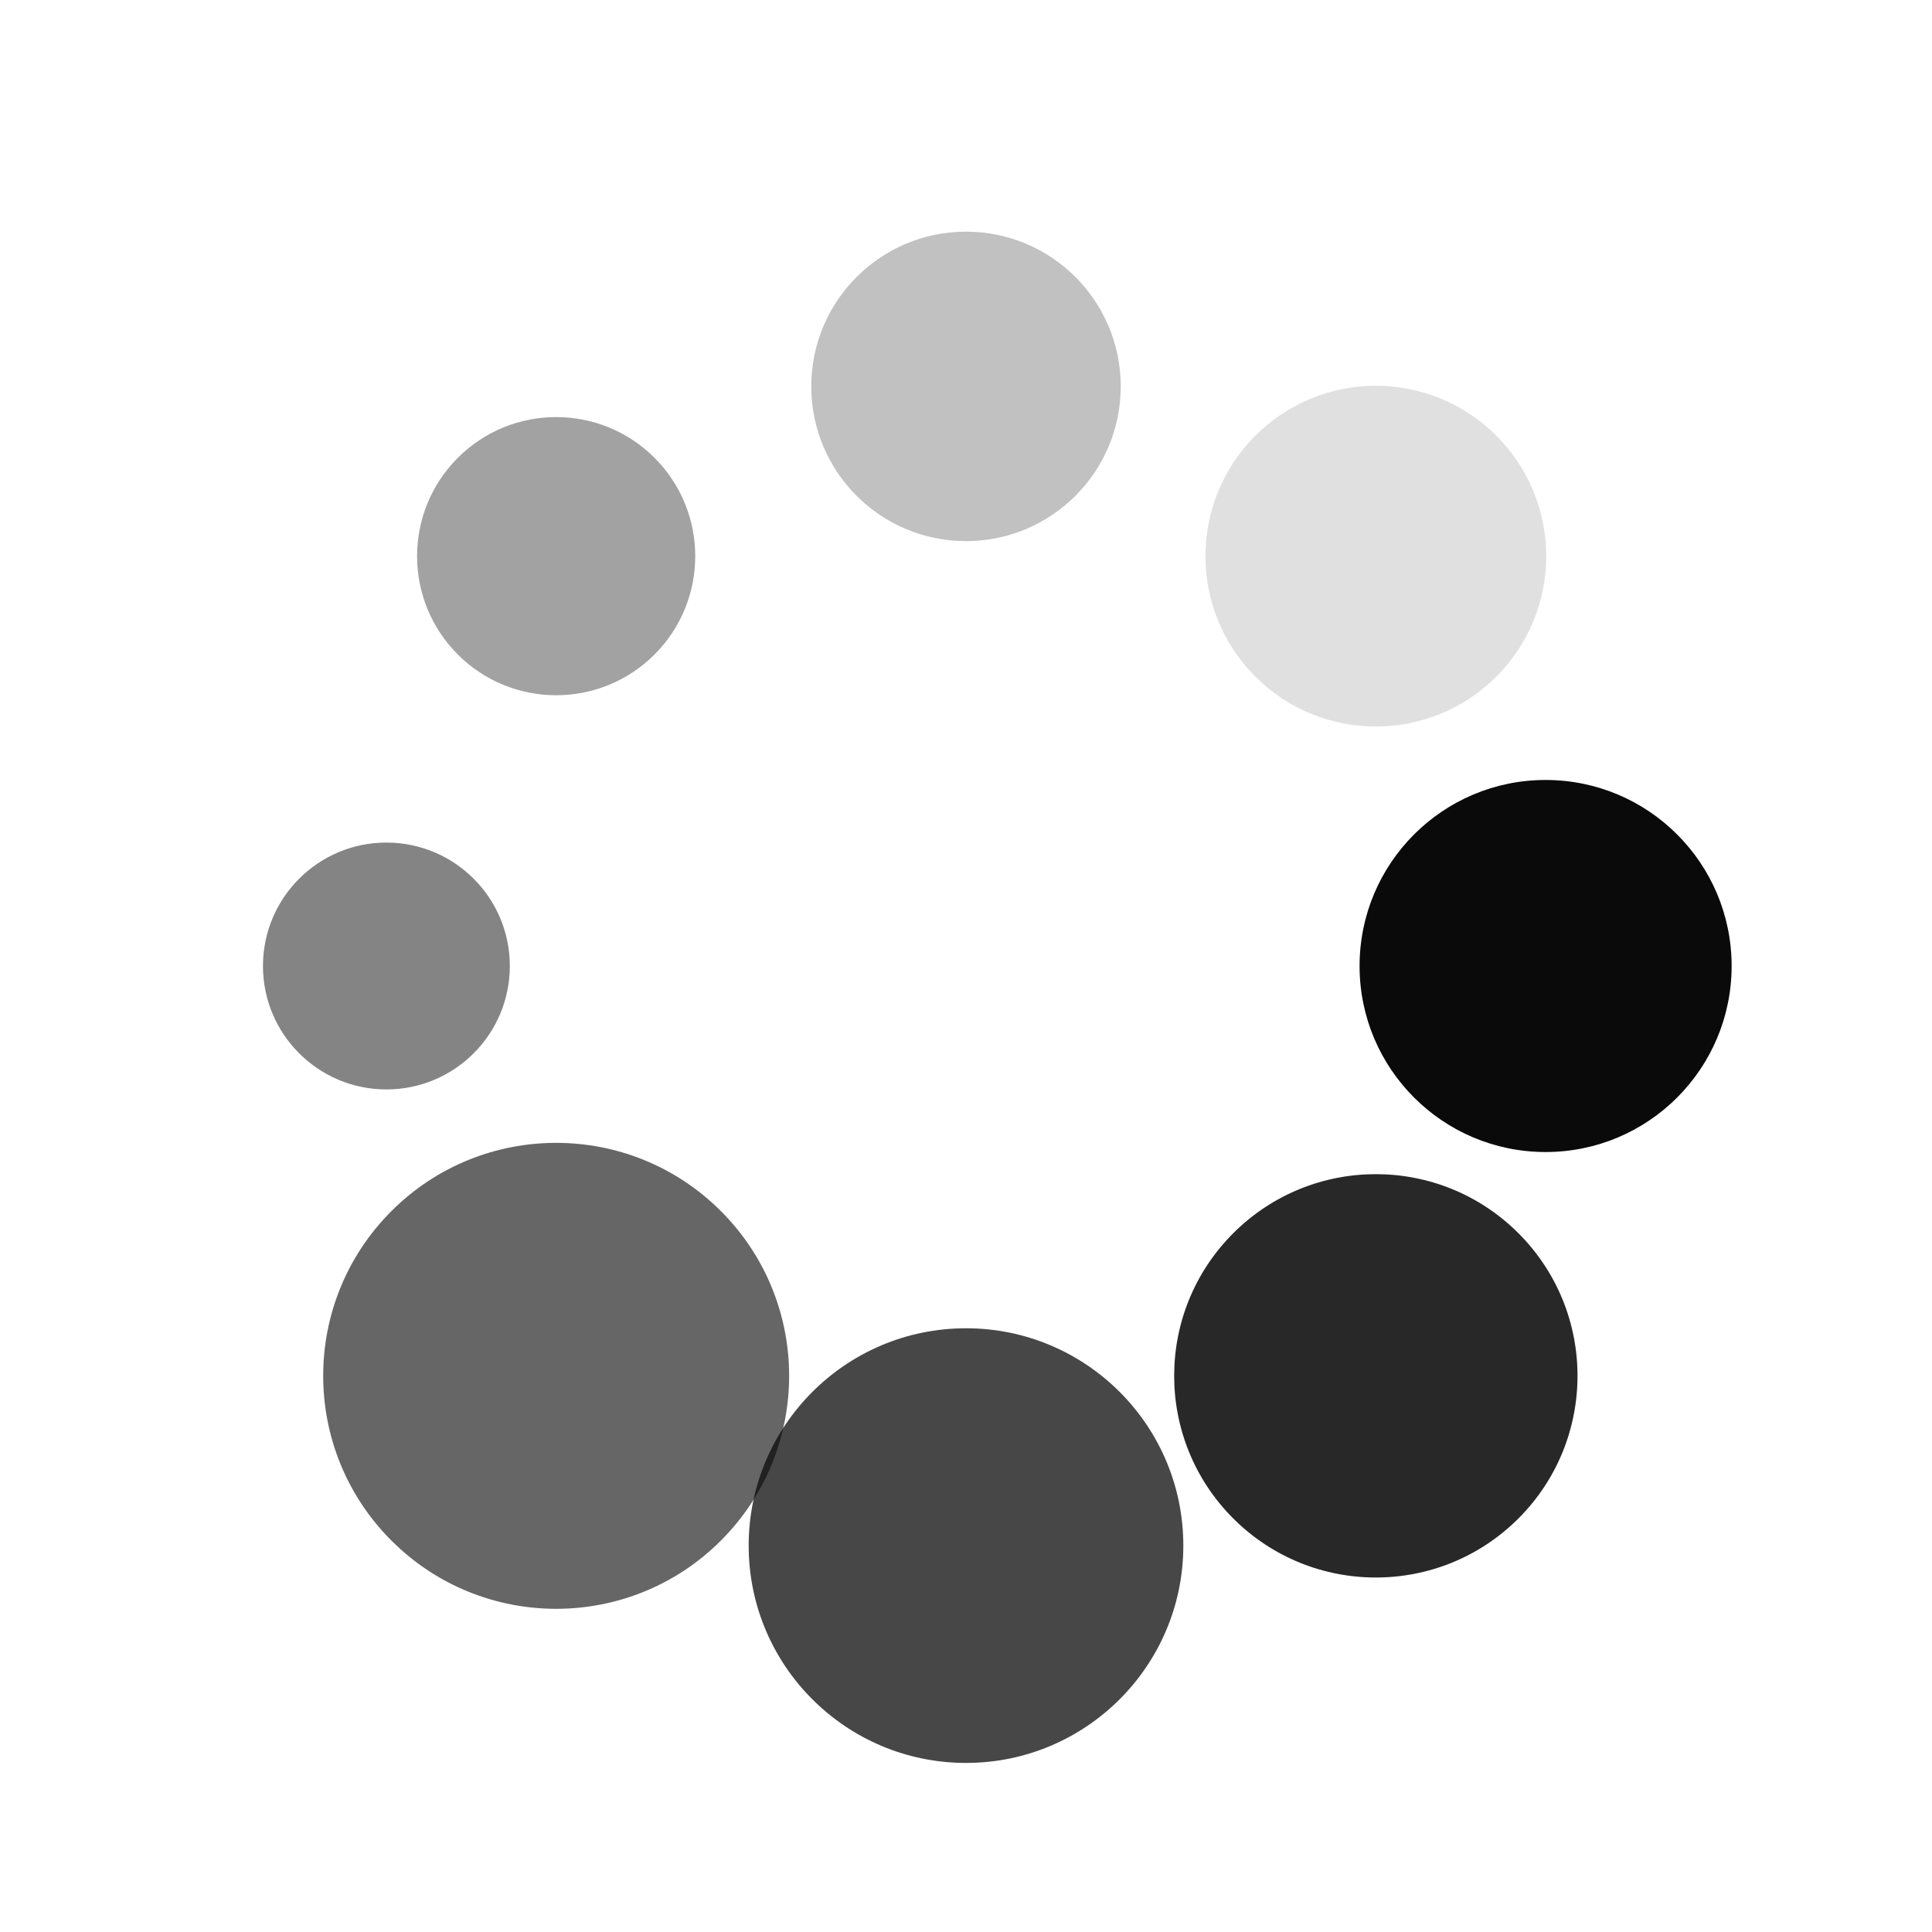
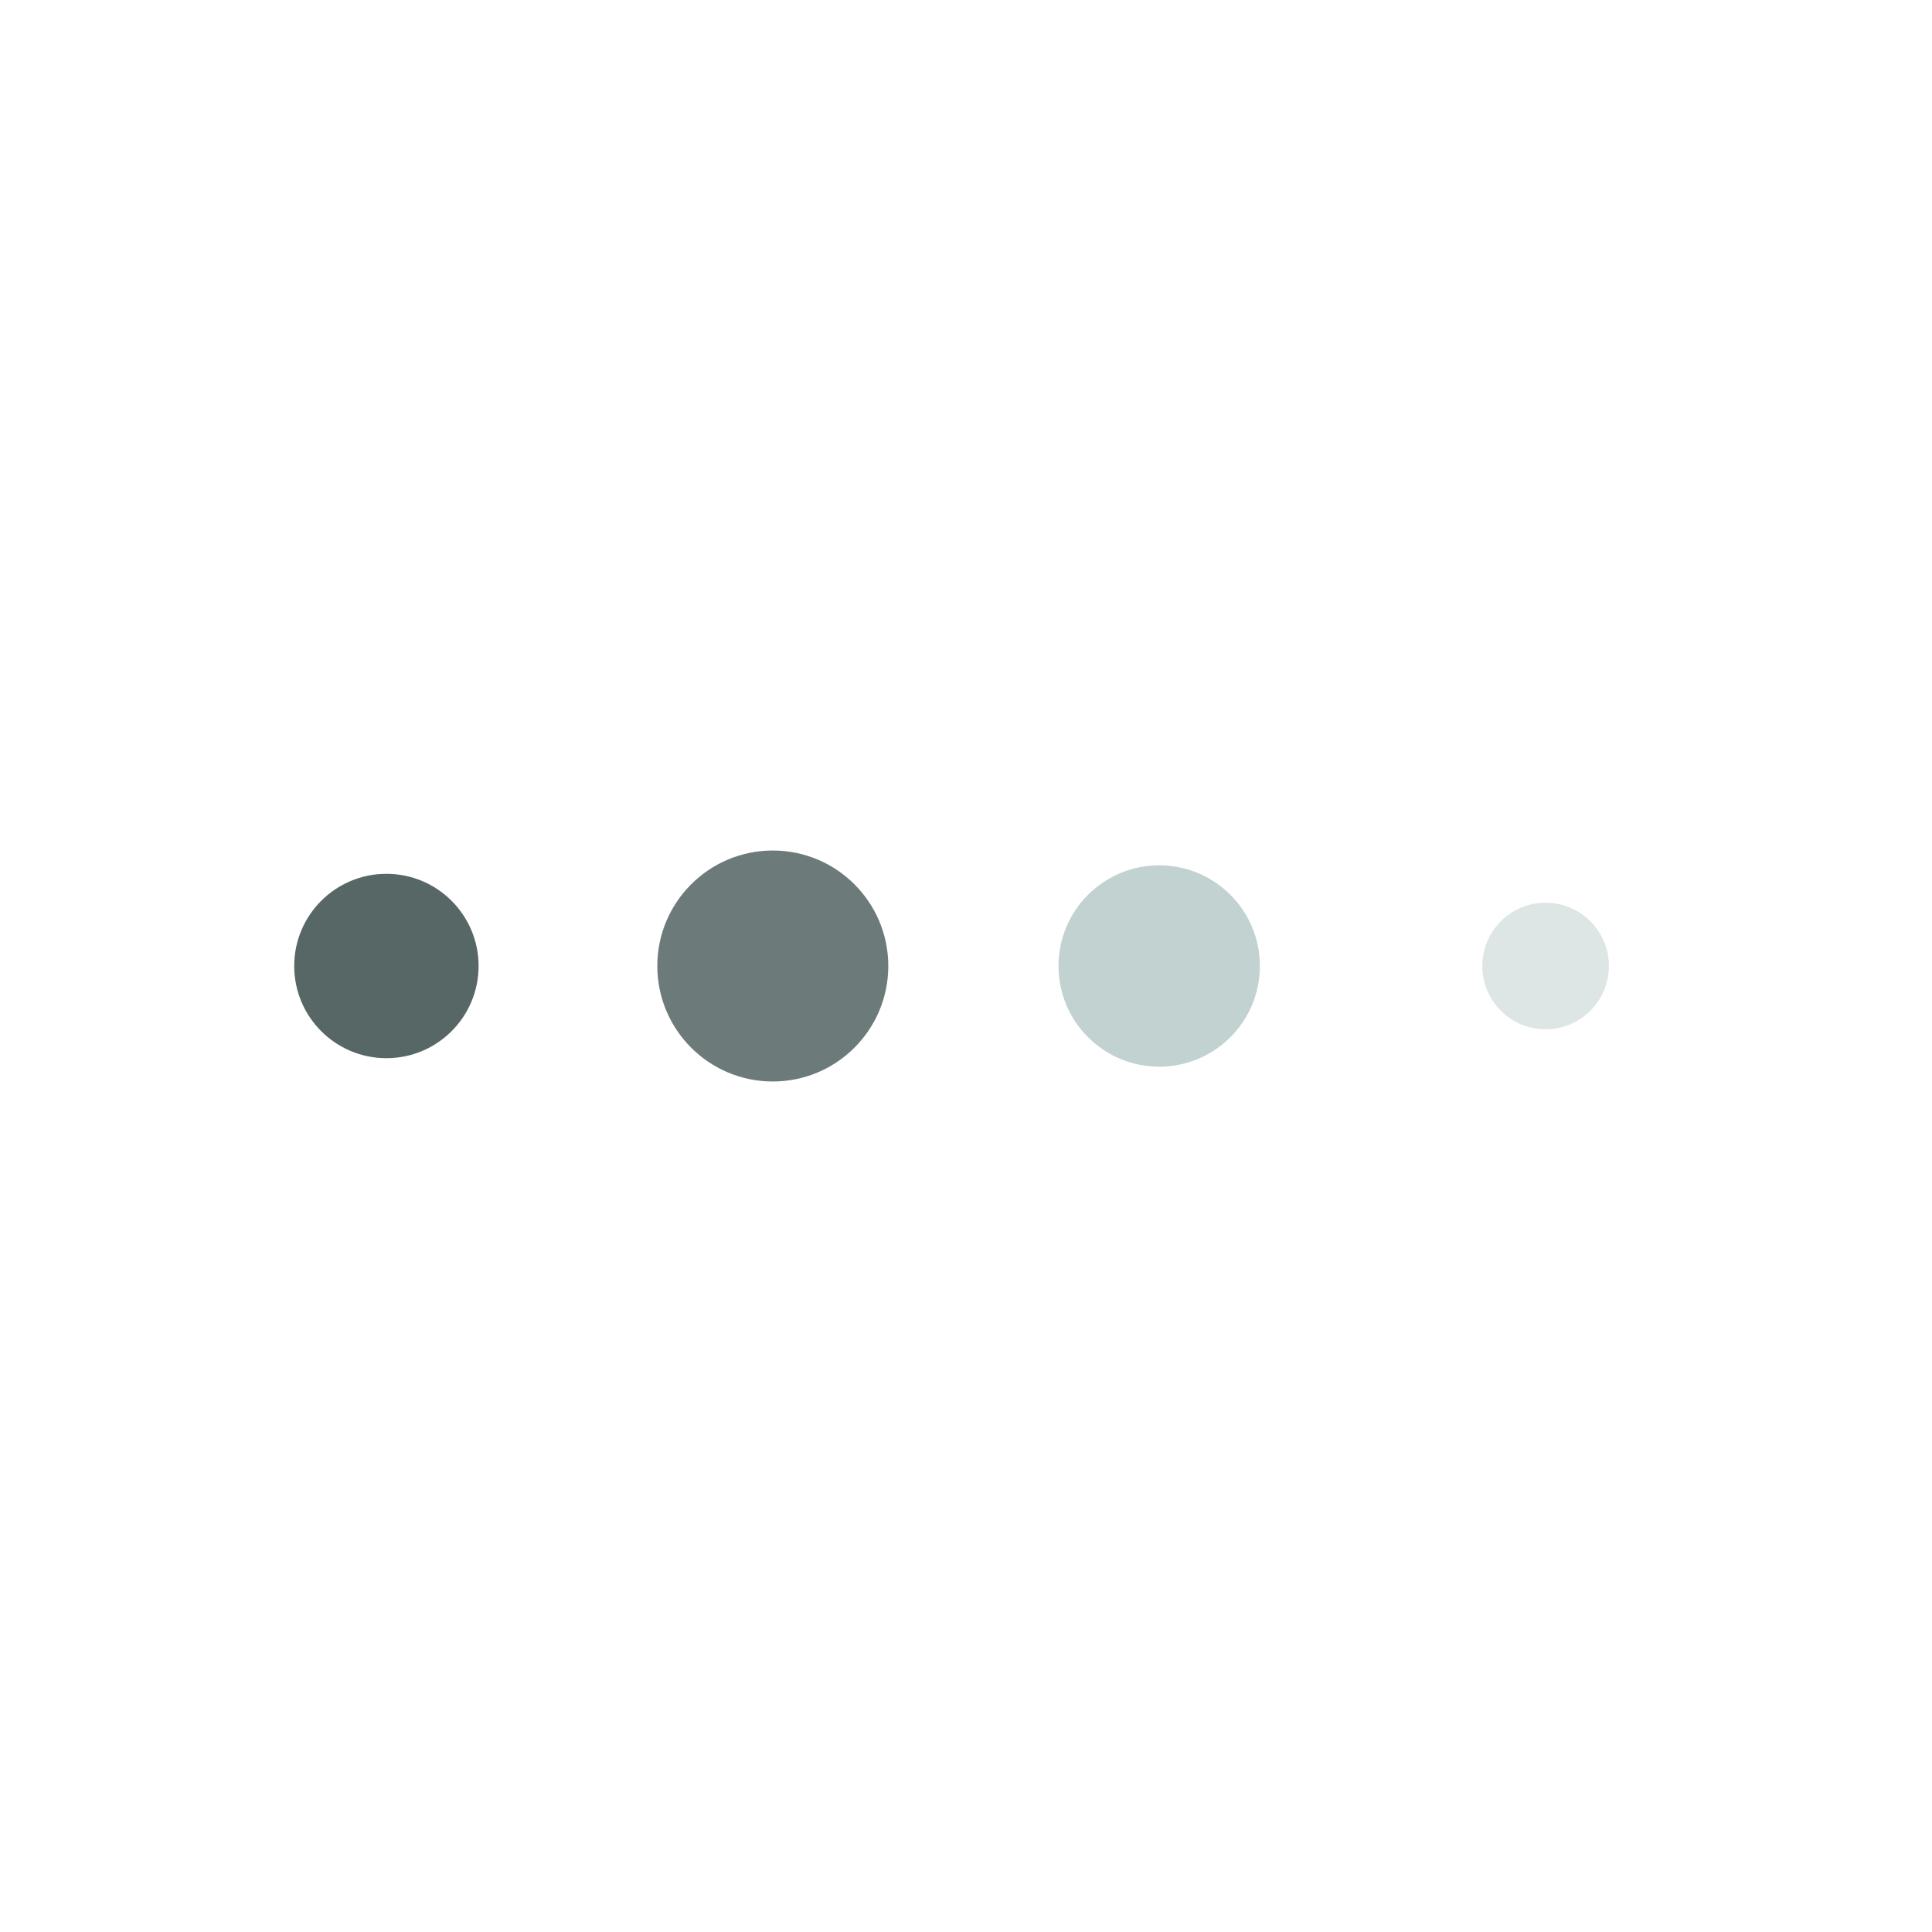
- <svg xmlns="http://www.w3.org/2000/svg" style="margin:auto;background:#fff;display:block;" width="60px" height="60px" viewBox="0 0 100 100" preserveAspectRatio="xMidYMid">
-   <g transform="translate(80,50)">
-     <g transform="rotate(0)">
-       <circle cx="0" cy="0" r="6" fill="#0a0a0a" fill-opacity="1" transform="scale(1.6048 1.6048)">
-         <animateTransform attributeName="transform" type="scale" begin="-0.875s" values="2.08 2.08;1 1" keyTimes="0;1" dur="1s" repeatCount="indefinite" />
-         <animate attributeName="fill-opacity" keyTimes="0;1" dur="1s" repeatCount="indefinite" values="1;0" begin="-0.875s" />
-       </circle>
-     </g>
+ <svg xmlns="http://www.w3.org/2000/svg" style="margin: auto; display: block;" width="100px" height="100px" viewBox="0 0 100 100" preserveAspectRatio="xMidYMid">
+   <g transform="translate(20 50)">
+     <circle cx="0" cy="0" r="6" fill="#576766" transform="scale(0.795287 0.795287)">
+       <animateTransform attributeName="transform" type="scale" begin="-0.375s" calcMode="spline" keySplines="0.3 0 0.7 1;0.3 0 0.7 1" values="0;1;0" keyTimes="0;0.5;1" dur="1s" repeatCount="indefinite" />
+     </circle>
  </g>
-   <g transform="translate(71.2132,71.2132)">
-     <g transform="rotate(45)">
-       <circle cx="0" cy="0" r="6" fill="#0a0a0a" fill-opacity="0.875" transform="scale(1.7398 1.7398)">
-         <animateTransform attributeName="transform" type="scale" begin="-0.75s" values="2.08 2.08;1 1" keyTimes="0;1" dur="1s" repeatCount="indefinite" />
-         <animate attributeName="fill-opacity" keyTimes="0;1" dur="1s" repeatCount="indefinite" values="1;0" begin="-0.75s" />
-       </circle>
-     </g>
+   <g transform="translate(40 50)">
+     <circle cx="0" cy="0" r="6" fill="#6c7b7a" transform="scale(0.996305 0.996305)">
+       <animateTransform attributeName="transform" type="scale" begin="-0.25s" calcMode="spline" keySplines="0.3 0 0.7 1;0.3 0 0.7 1" values="0;1;0" keyTimes="0;0.5;1" dur="1s" repeatCount="indefinite" />
+     </circle>
  </g>
-   <g transform="translate(50,80)">
-     <g transform="rotate(90)">
-       <circle cx="0" cy="0" r="6" fill="#0a0a0a" fill-opacity="0.75" transform="scale(1.8748 1.8748)">
-         <animateTransform attributeName="transform" type="scale" begin="-0.625s" values="2.08 2.08;1 1" keyTimes="0;1" dur="1s" repeatCount="indefinite" />
-         <animate attributeName="fill-opacity" keyTimes="0;1" dur="1s" repeatCount="indefinite" values="1;0" begin="-0.625s" />
-       </circle>
-     </g>
+   <g transform="translate(60 50)">
+     <circle cx="0" cy="0" r="6" fill="#c2d2d1" transform="scale(0.868553 0.868553)">
+       <animateTransform attributeName="transform" type="scale" begin="-0.125s" calcMode="spline" keySplines="0.3 0 0.7 1;0.3 0 0.7 1" values="0;1;0" keyTimes="0;0.5;1" dur="1s" repeatCount="indefinite" />
+     </circle>
  </g>
-   <g transform="translate(28.7868,71.2132)">
-     <g transform="rotate(135)">
-       <circle cx="0" cy="0" r="6" fill="#0a0a0a" fill-opacity="0.625" transform="scale(2.0098 2.0098)">
-         <animateTransform attributeName="transform" type="scale" begin="-0.5s" values="2.08 2.08;1 1" keyTimes="0;1" dur="1s" repeatCount="indefinite" />
-         <animate attributeName="fill-opacity" keyTimes="0;1" dur="1s" repeatCount="indefinite" values="1;0" begin="-0.5s" />
-       </circle>
-     </g>
-   </g>
-   <g transform="translate(20,50)">
-     <g transform="rotate(180)">
-       <circle cx="0" cy="0" r="6" fill="#0a0a0a" fill-opacity="0.5" transform="scale(1.0648 1.0648)">
-         <animateTransform attributeName="transform" type="scale" begin="-0.375s" values="2.08 2.08;1 1" keyTimes="0;1" dur="1s" repeatCount="indefinite" />
-         <animate attributeName="fill-opacity" keyTimes="0;1" dur="1s" repeatCount="indefinite" values="1;0" begin="-0.375s" />
-       </circle>
-     </g>
-   </g>
-   <g transform="translate(28.7868,28.7868)">
-     <g transform="rotate(225)">
-       <circle cx="0" cy="0" r="6" fill="#0a0a0a" fill-opacity="0.375" transform="scale(1.1998 1.1998)">
-         <animateTransform attributeName="transform" type="scale" begin="-0.25s" values="2.08 2.08;1 1" keyTimes="0;1" dur="1s" repeatCount="indefinite" />
-         <animate attributeName="fill-opacity" keyTimes="0;1" dur="1s" repeatCount="indefinite" values="1;0" begin="-0.25s" />
-       </circle>
-     </g>
-   </g>
-   <g transform="translate(50,20)">
-     <g transform="rotate(270)">
-       <circle cx="0" cy="0" r="6" fill="#0a0a0a" fill-opacity="0.25" transform="scale(1.3348 1.3348)">
-         <animateTransform attributeName="transform" type="scale" begin="-0.125s" values="2.08 2.08;1 1" keyTimes="0;1" dur="1s" repeatCount="indefinite" />
-         <animate attributeName="fill-opacity" keyTimes="0;1" dur="1s" repeatCount="indefinite" values="1;0" begin="-0.125s" />
-       </circle>
-     </g>
-   </g>
-   <g transform="translate(71.2132,28.7868)">
-     <g transform="rotate(315)">
-       <circle cx="0" cy="0" r="6" fill="#0a0a0a" fill-opacity="0.125" transform="scale(1.4698 1.4698)">
-         <animateTransform attributeName="transform" type="scale" begin="0s" values="2.08 2.08;1 1" keyTimes="0;1" dur="1s" repeatCount="indefinite" />
-         <animate attributeName="fill-opacity" keyTimes="0;1" dur="1s" repeatCount="indefinite" values="1;0" begin="0s" />
-       </circle>
-     </g>
+   <g transform="translate(80 50)">
+     <circle cx="0" cy="0" r="6" fill="#dee6e5" transform="scale(0.546147 0.546147)">
+       <animateTransform attributeName="transform" type="scale" begin="0s" calcMode="spline" keySplines="0.3 0 0.7 1;0.3 0 0.7 1" values="0;1;0" keyTimes="0;0.5;1" dur="1s" repeatCount="indefinite" />
+     </circle>
  </g>
</svg>
